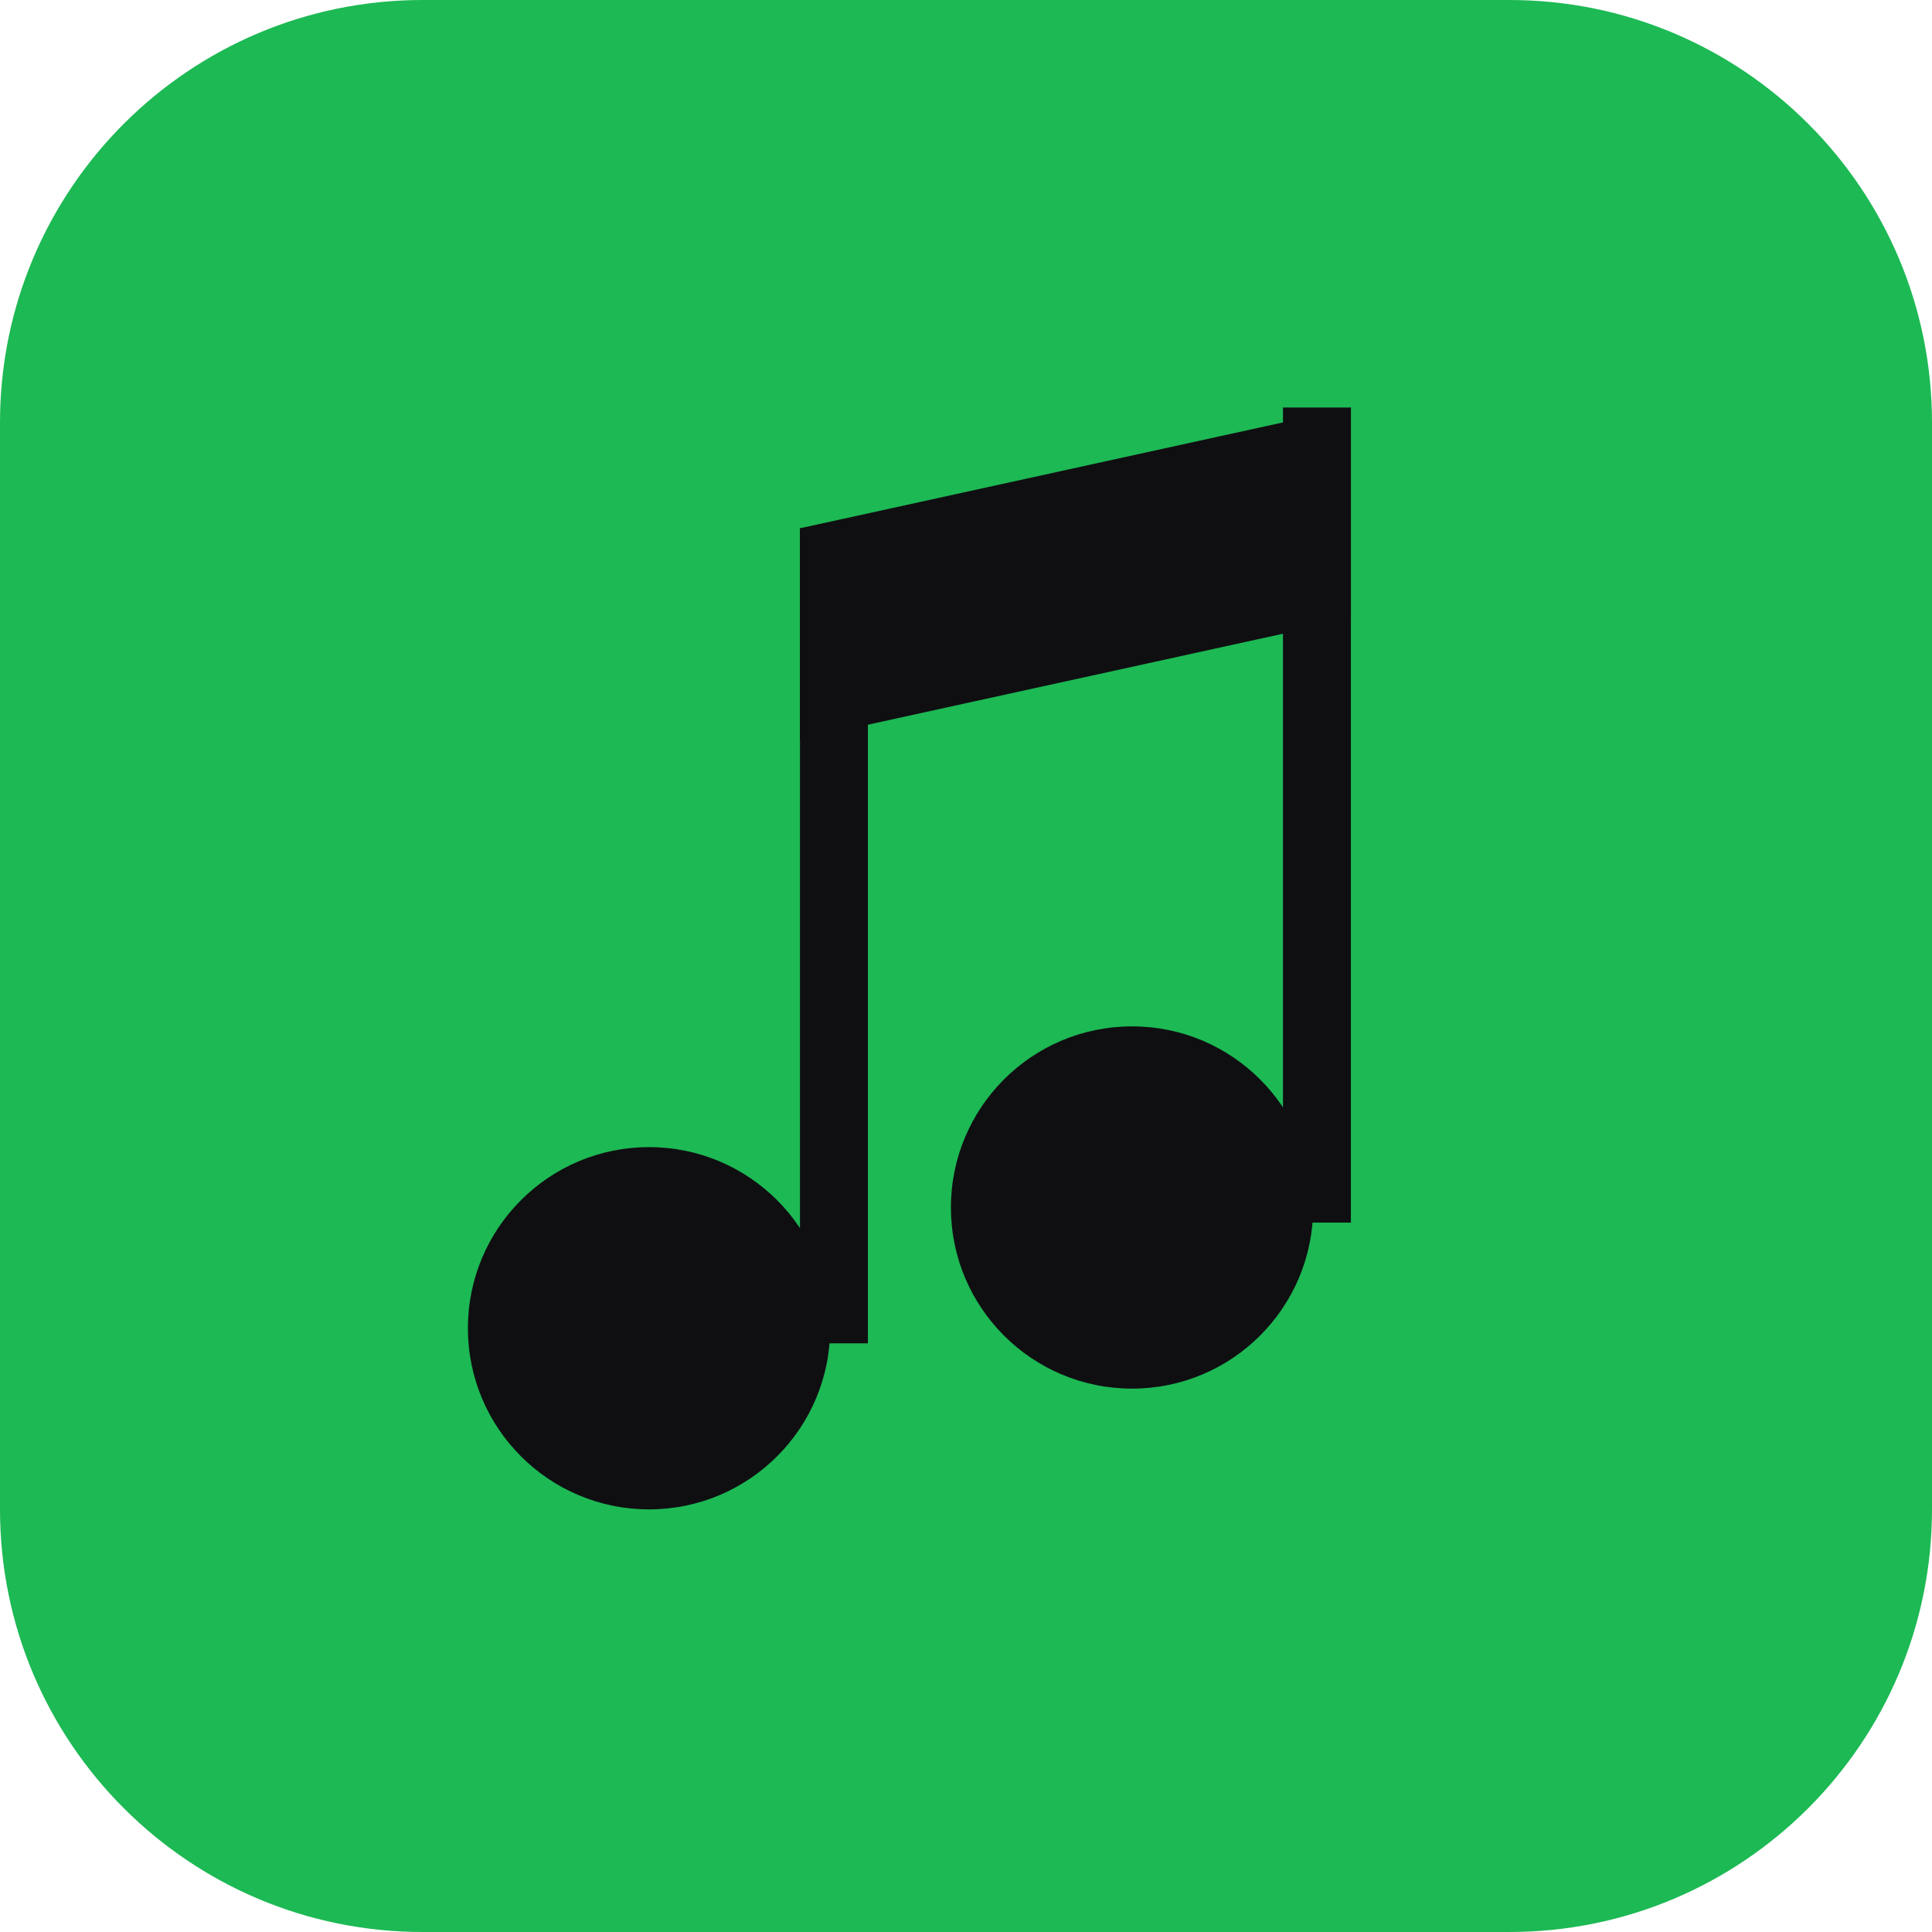
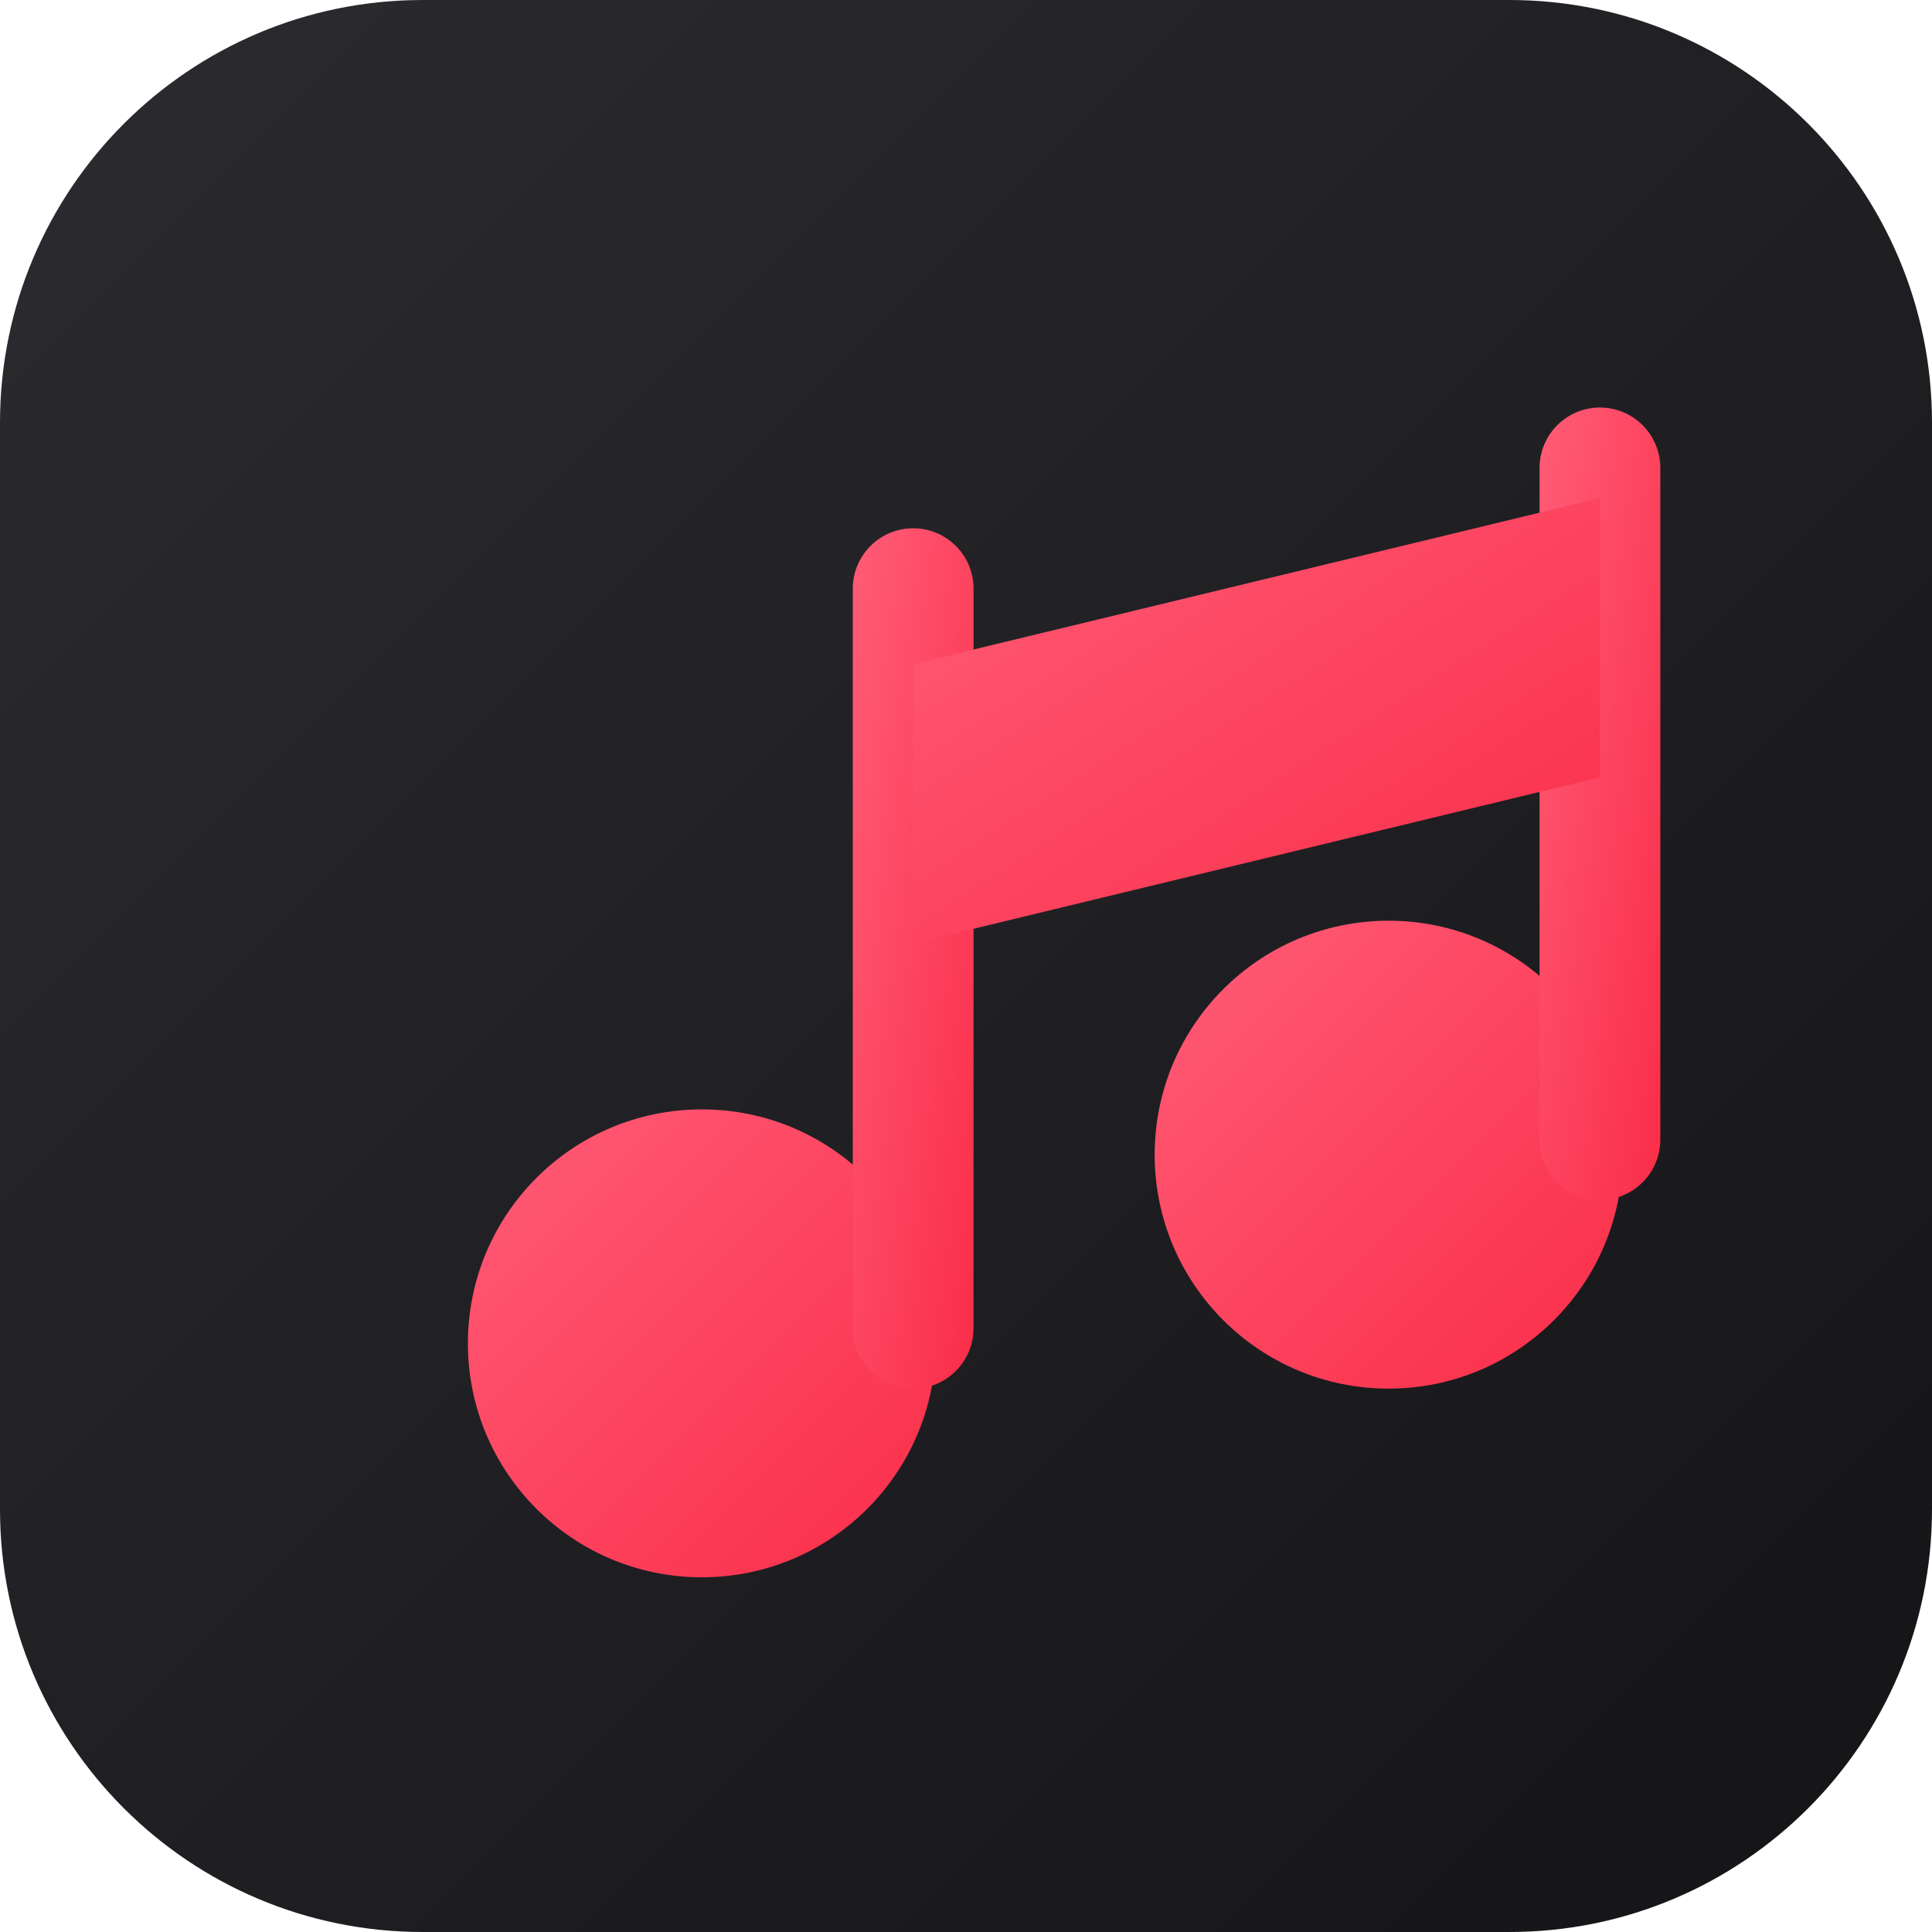
- <svg xmlns="http://www.w3.org/2000/svg" width="256" height="256" viewBox="0 0 256 256">
-   <rect width="256" height="256" rx="56" fill="#1db954" />
-   <g fill="#0f0f12">
-     <circle cx="86" cy="176" r="24" />
-     <circle cx="150" cy="160" r="24" />
-     <rect x="106" y="70" width="9" height="108" />
-     <rect x="170" y="54" width="9" height="108" />
-     <path d="M106 70 L179 54 L179 82 L106 98 Z" />
+ <svg xmlns="http://www.w3.org/2000/svg" viewBox="0 0 512 512" width="512" height="512">
+   <defs>
+     <linearGradient id="bg" x1="0" y1="0" x2="1" y2="1">
+       <stop offset="0" stop-color="#2c2c30" />
+       <stop offset="1" stop-color="#141417" />
+     </linearGradient>
+     <linearGradient id="acc" x1="0" y1="0" x2="1" y2="1">
+       <stop offset="0" stop-color="#ff5c77" />
+       <stop offset="1" stop-color="#fa2d48" />
+     </linearGradient>
+   </defs>
+   <rect width="512" height="512" rx="112" fill="url(#bg)" />
+   <g fill="url(#acc)">
+     <circle cx="186" cy="356" r="62" />
+     <circle cx="368" cy="306" r="62" />
+     <rect x="226" y="140" width="32" height="228" rx="16" />
+     <rect x="408" y="108" width="32" height="210" rx="16" />
  </g>
+   <path d="M242 176 L424 132 L424 206 L242 250 Z" fill="url(#acc)" />
</svg>
